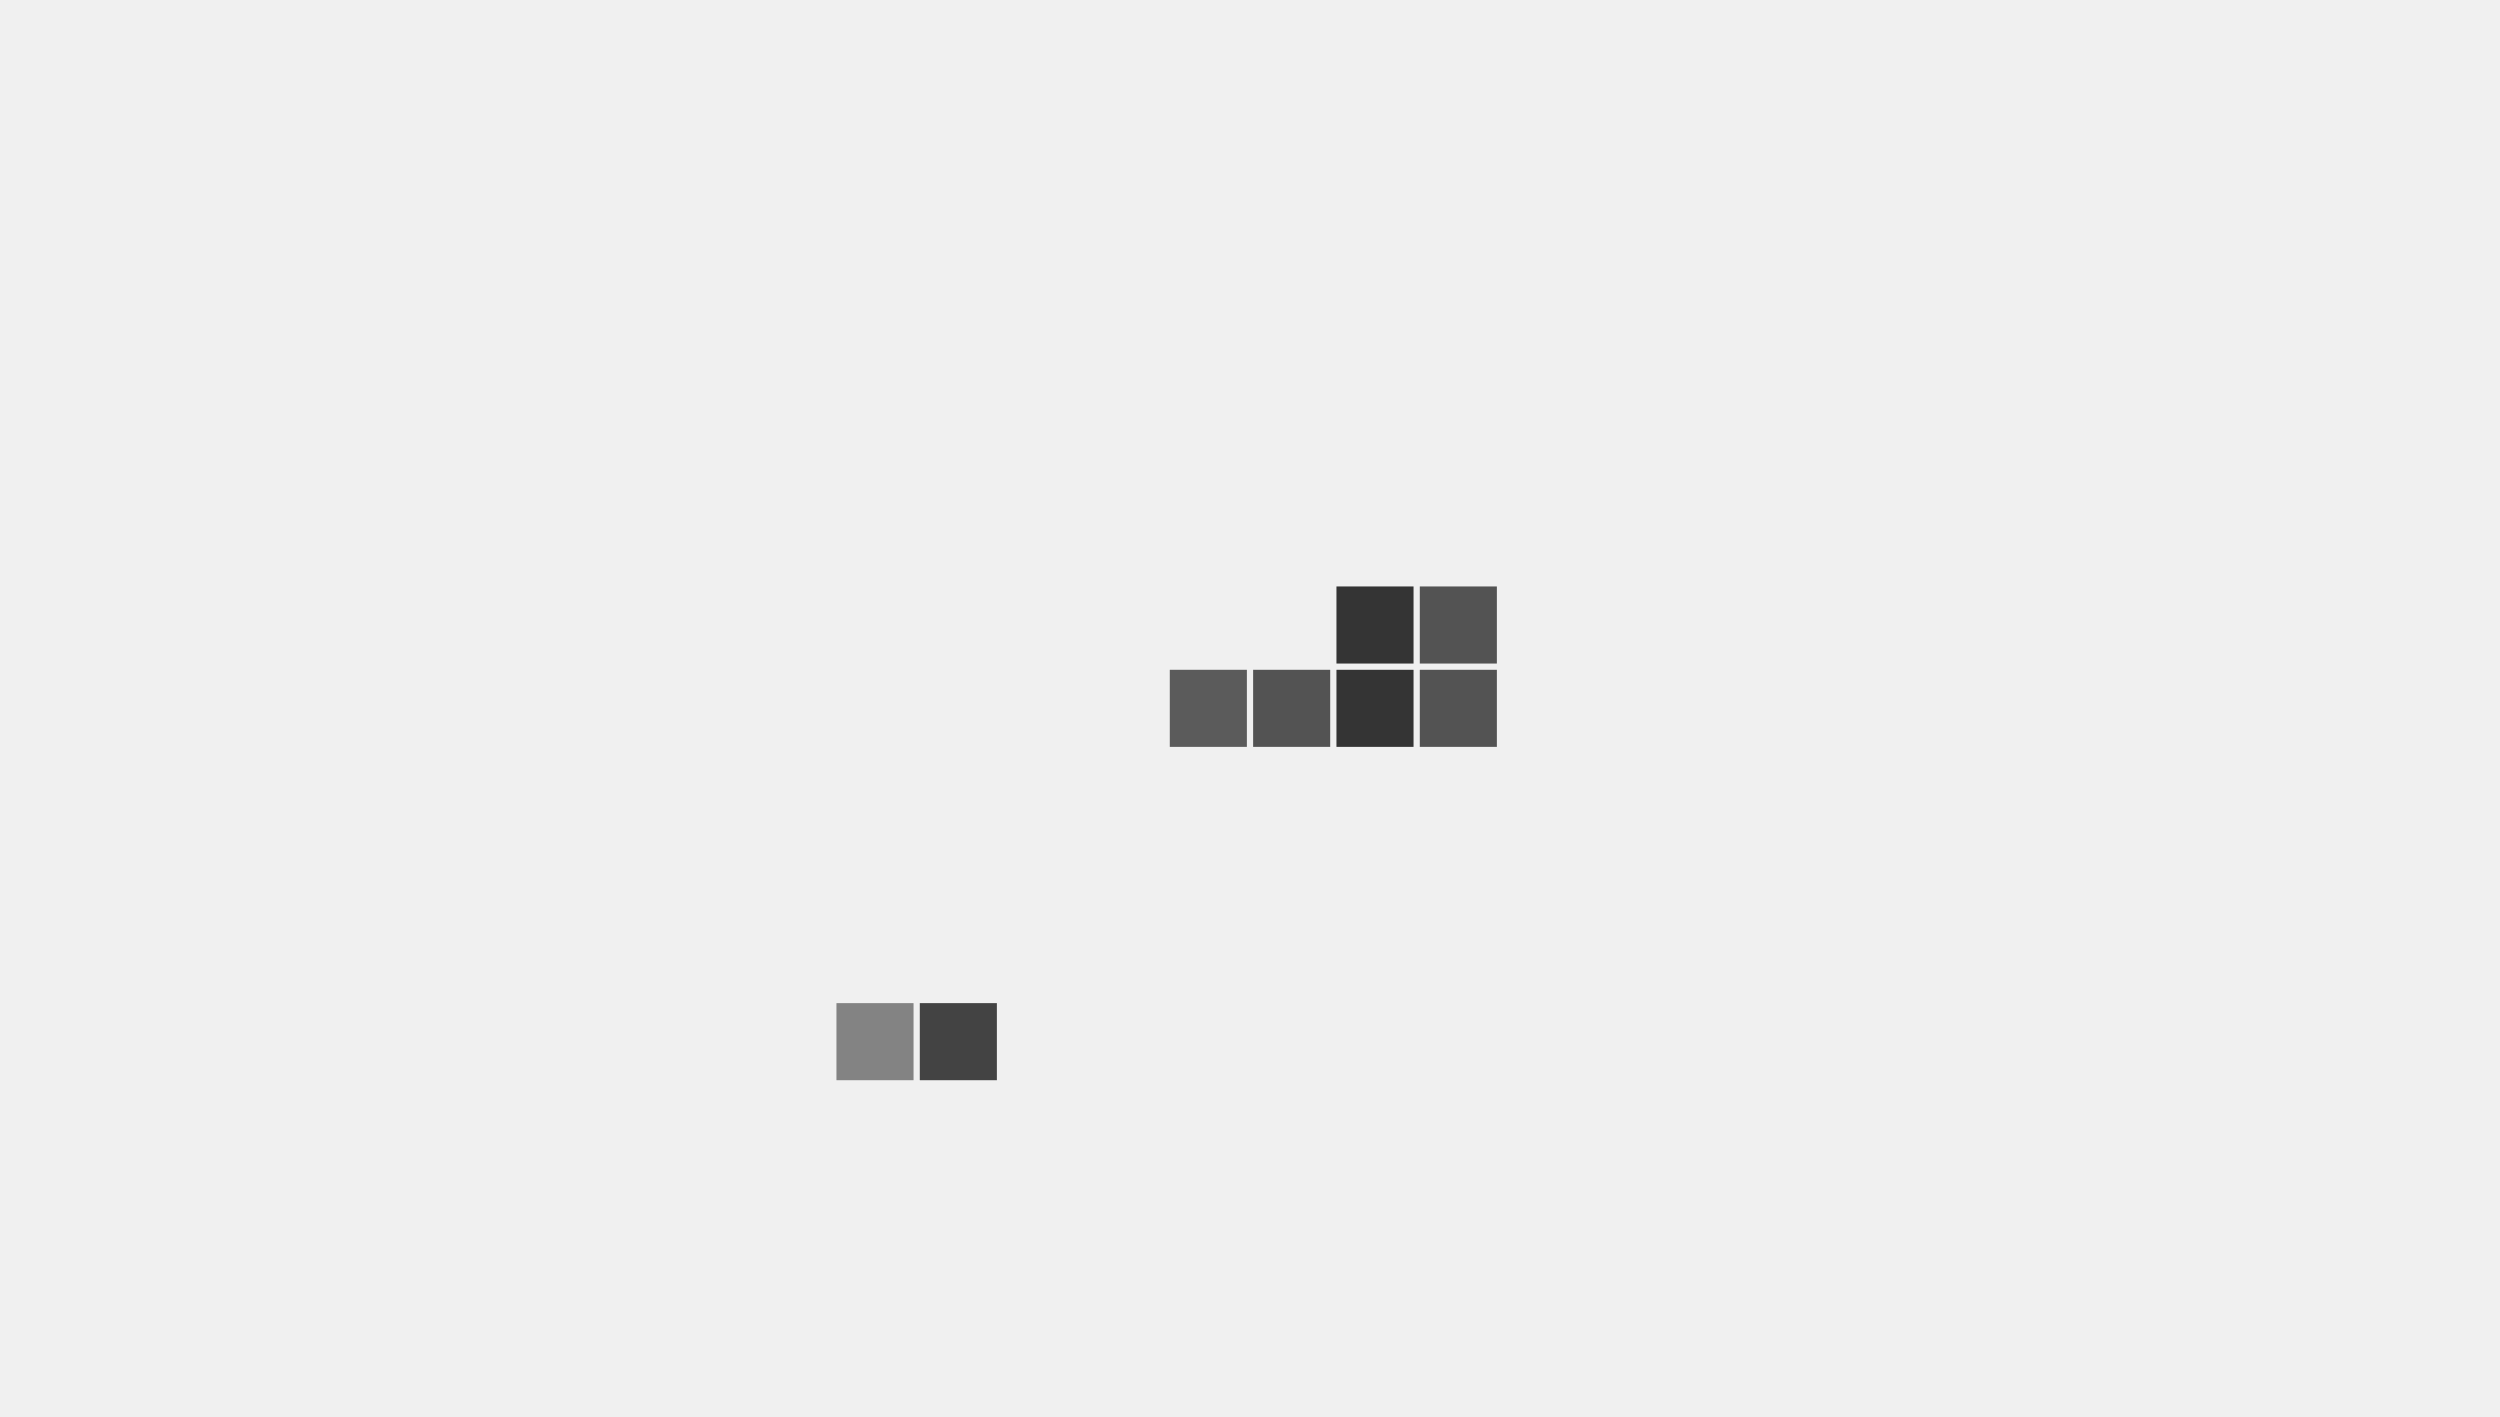
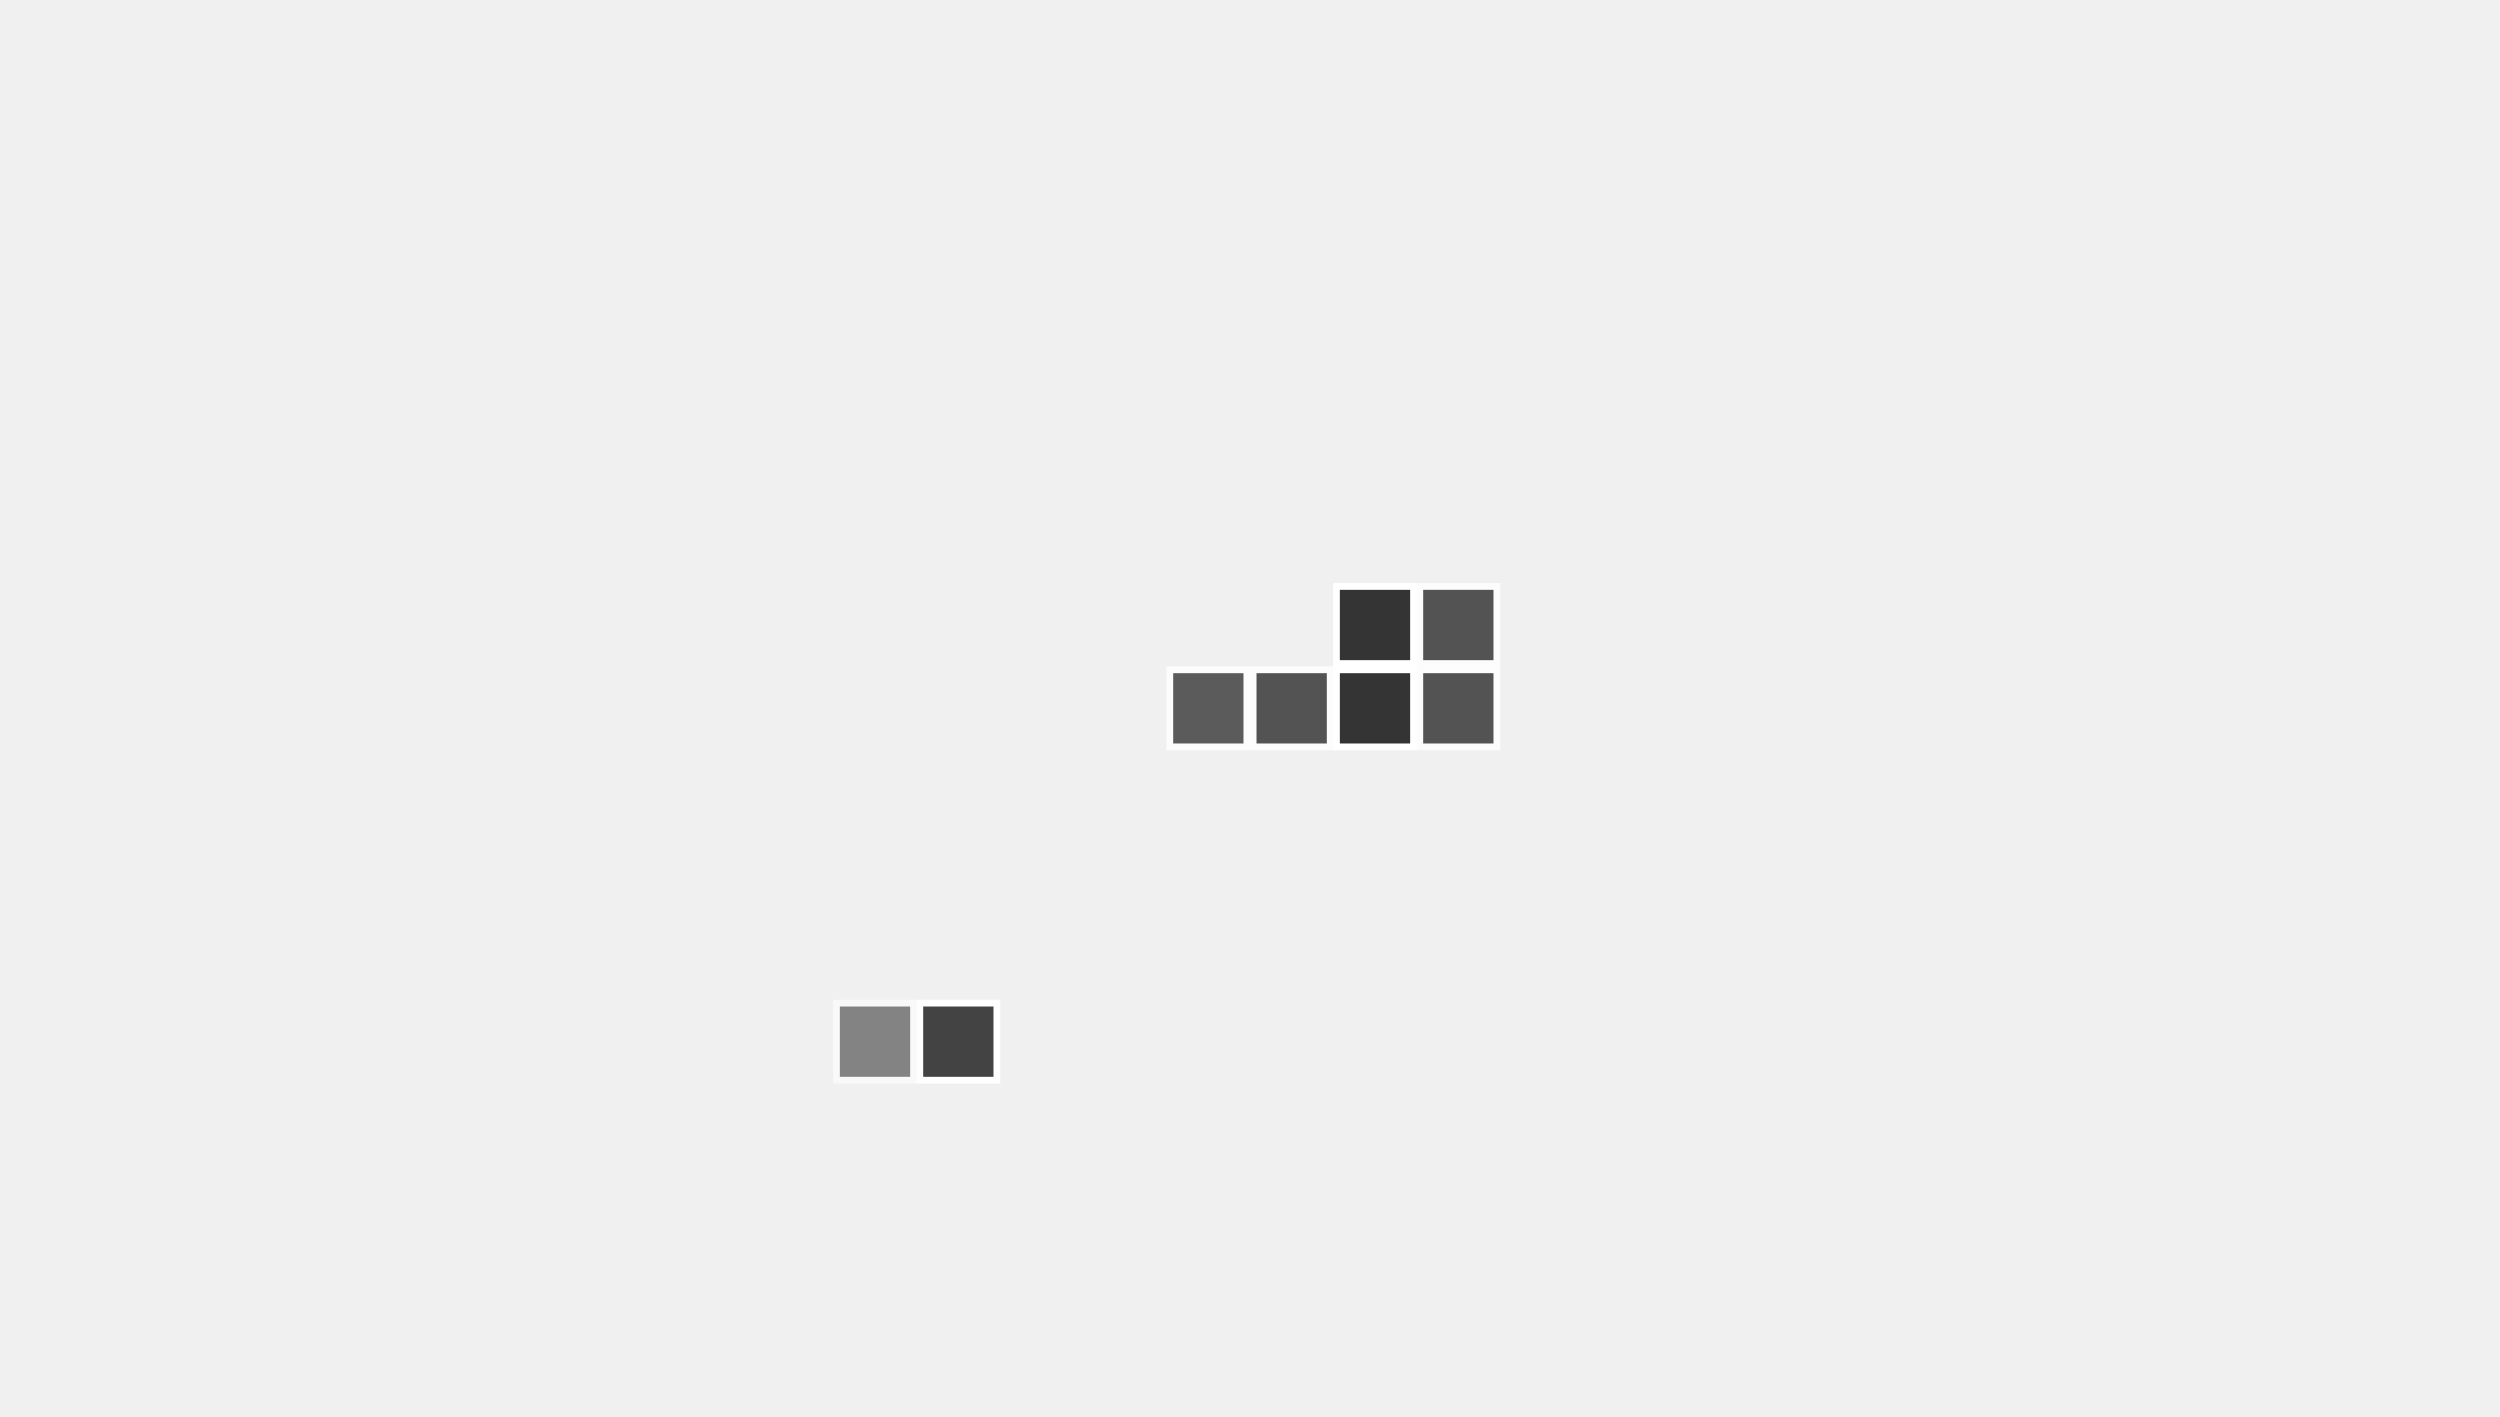
- <svg xmlns="http://www.w3.org/2000/svg" viewBox="0 0 240 136">
+ <svg xmlns="http://www.w3.org/2000/svg" viewBox="0 0 240 136" stroke="#fff" stroke-width=".65">
  <rect x="128.3" y="56.3" width="7.4" height="7.4" fill="#343434" opacity="1.00" />
  <rect x="136.3" y="56.3" width="7.4" height="7.4" fill="#343434" opacity="0.83" />
  <rect x="112.3" y="64.3" width="7.4" height="7.4" fill="#343434" opacity="0.79" />
  <rect x="120.3" y="64.3" width="7.4" height="7.4" fill="#343434" opacity="0.83" />
  <rect x="128.3" y="64.3" width="7.4" height="7.4" fill="#343434" opacity="1.00" />
  <rect x="136.3" y="64.3" width="7.4" height="7.4" fill="#343434" opacity="0.83" />
  <rect x="80.3" y="96.3" width="7.4" height="7.4" fill="#343434" opacity="0.58" />
  <rect x="88.3" y="96.3" width="7.4" height="7.4" fill="#343434" opacity="0.92" />
</svg>
